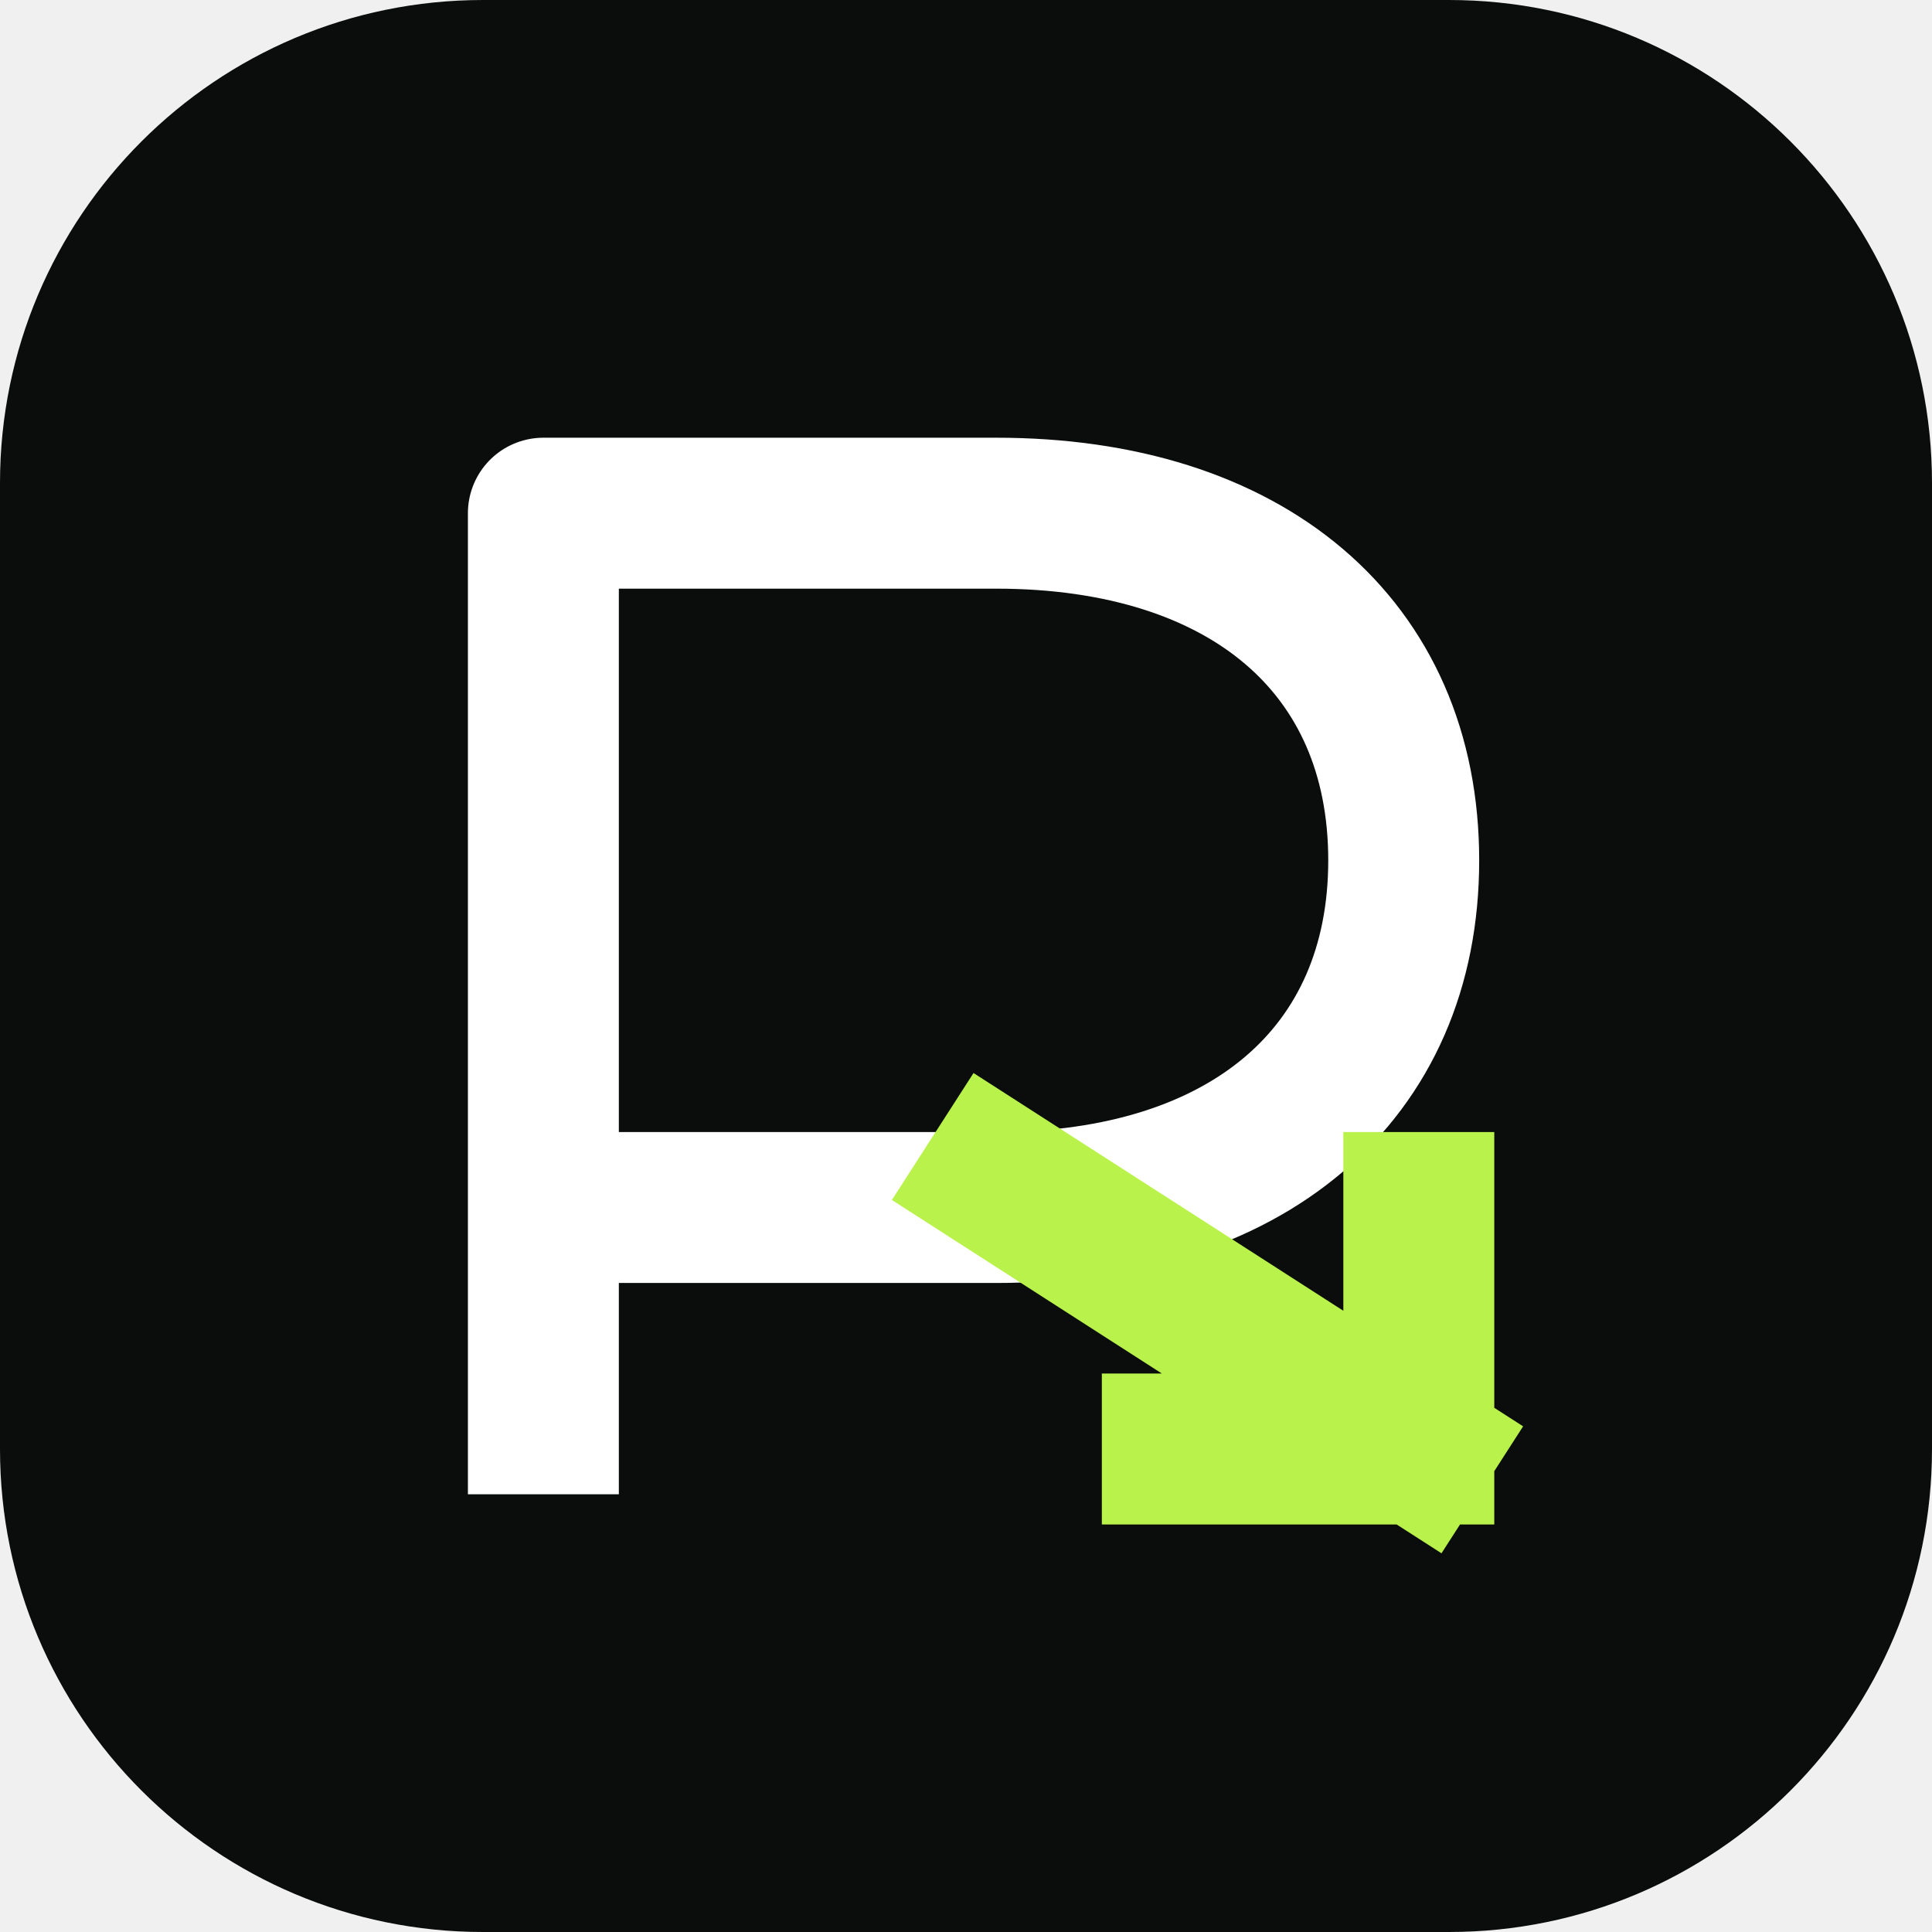
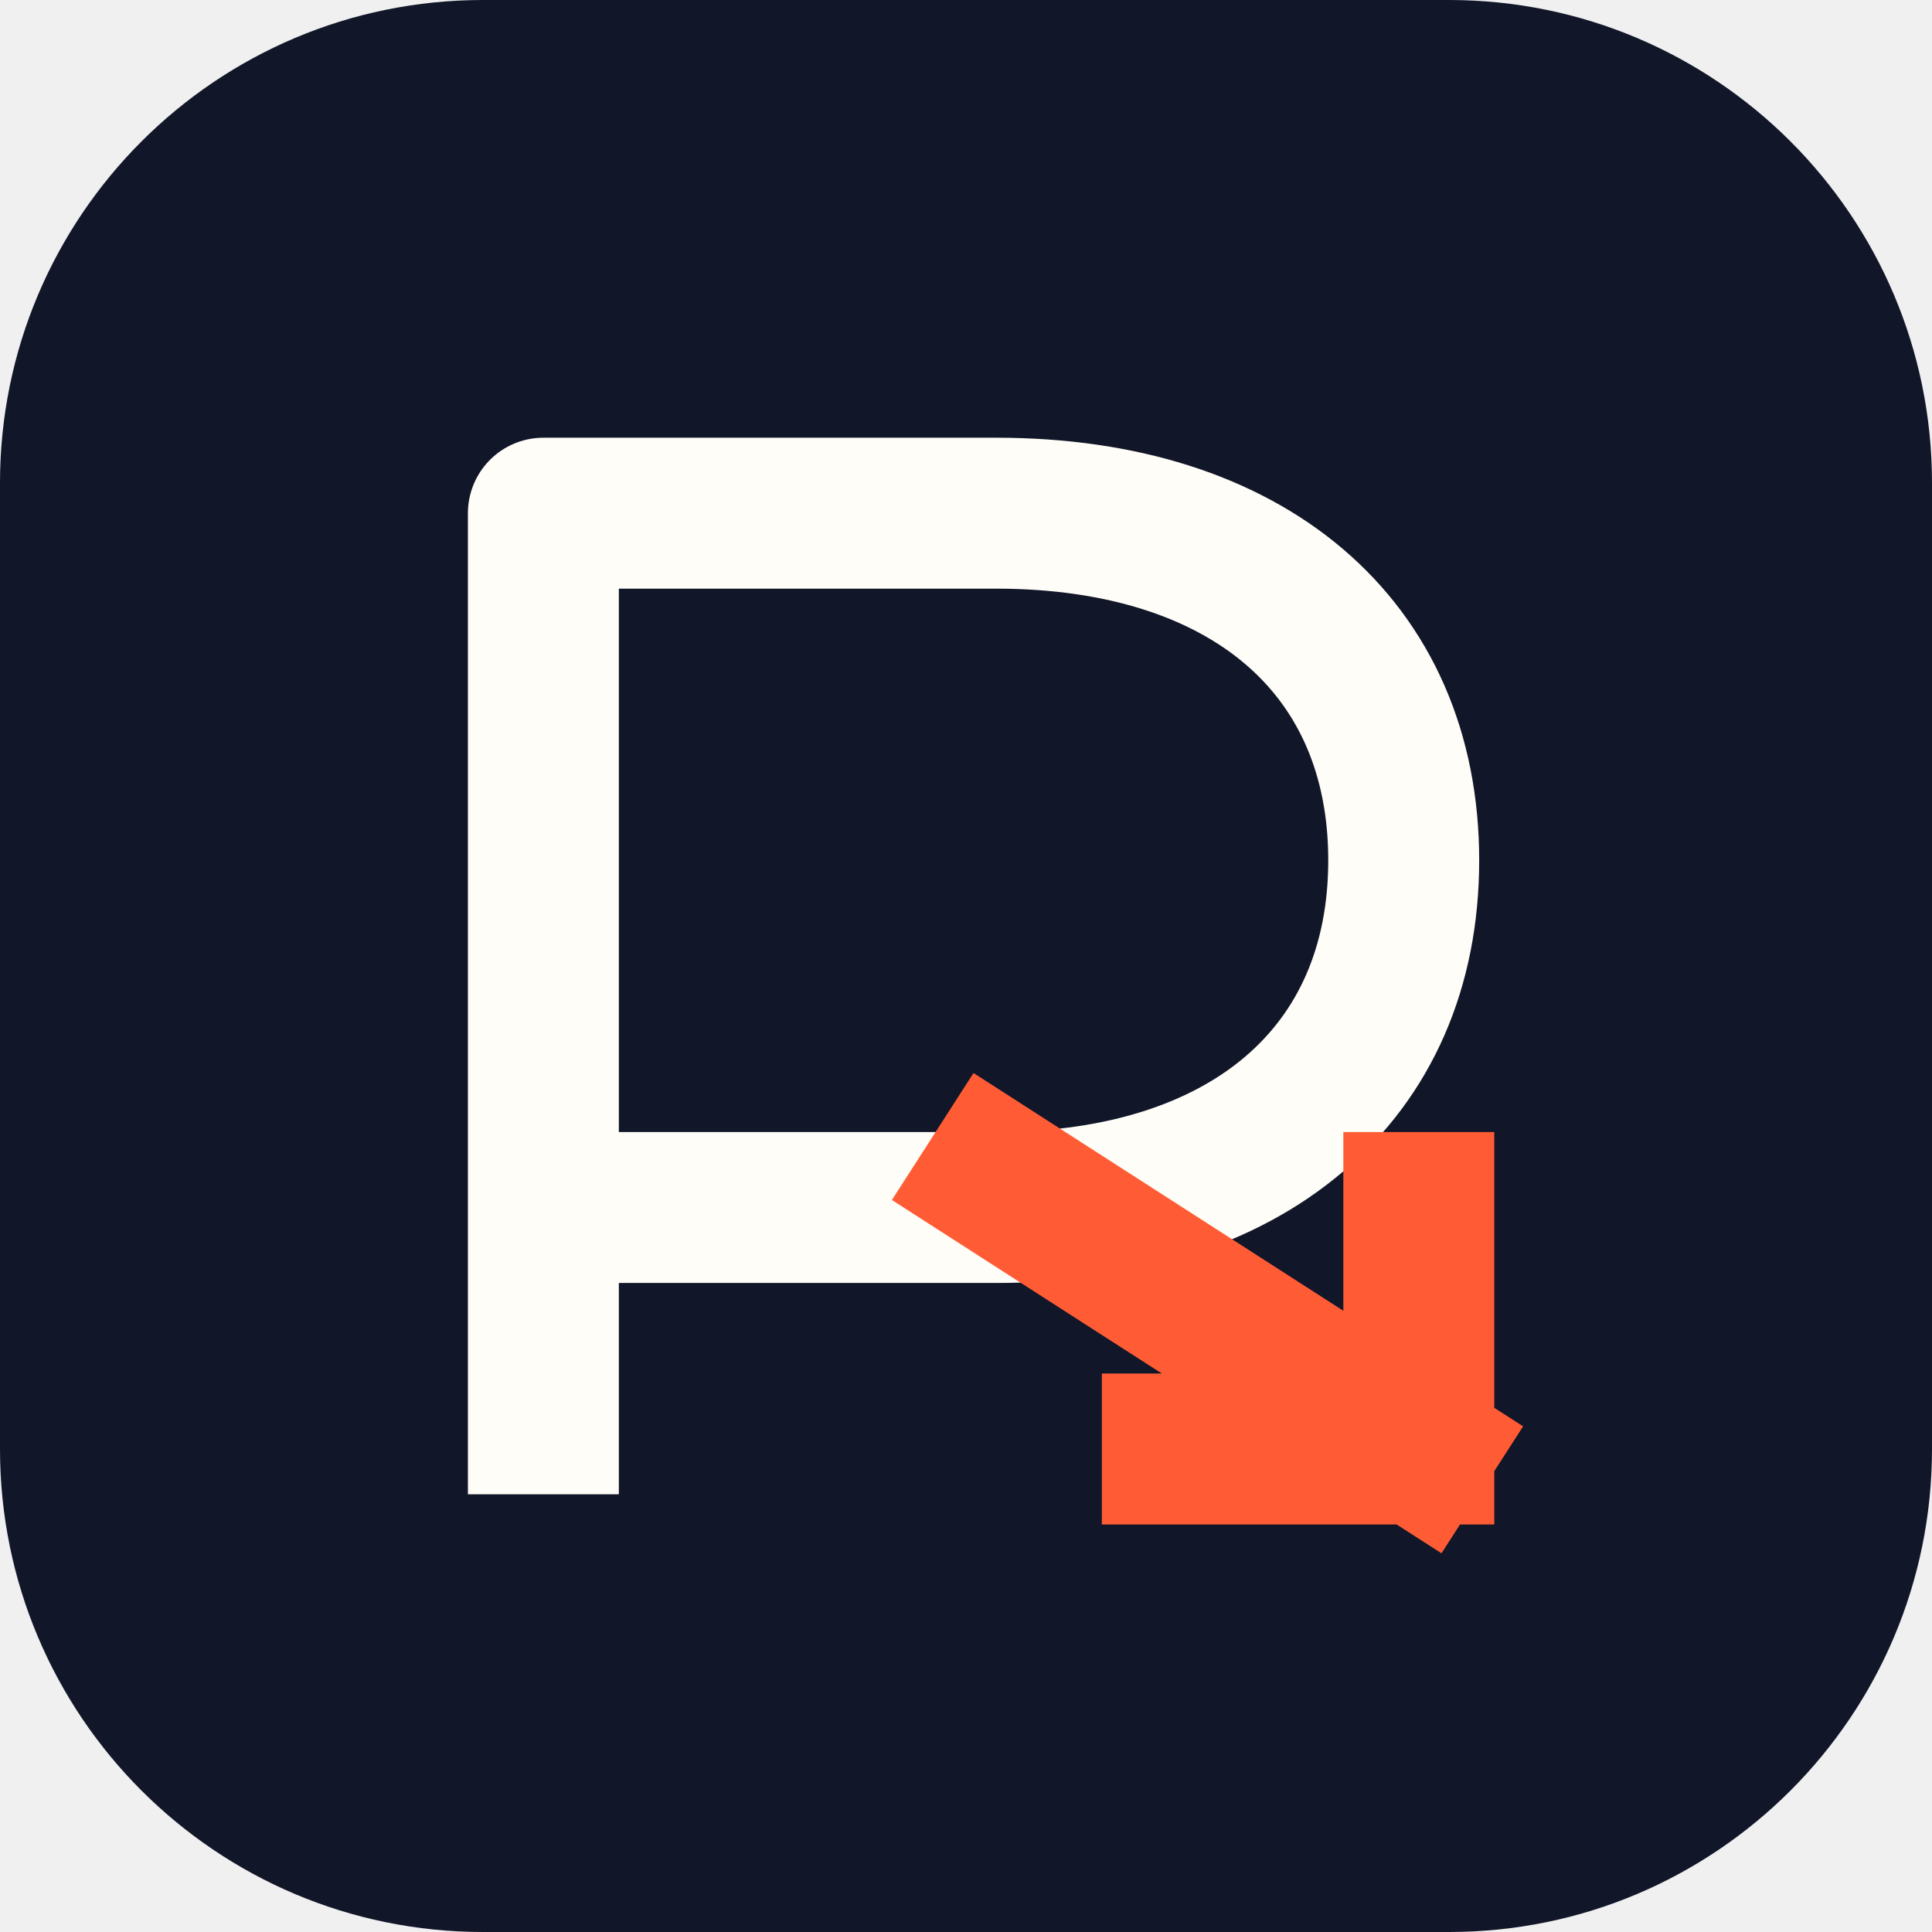
<svg xmlns="http://www.w3.org/2000/svg" width="64" height="64" viewBox="0 0 64 64" fill="none">
-   <rect width="64" height="64" rx="16" fill="#0B0D0C" />
-   <path d="M18 47V17H33C41.3 17 46.5 21.4 46.5 28.5C46.5 35.6 41.3 40 33 40H18" stroke="#FFFFFF" stroke-width="5" stroke-linecap="square" stroke-linejoin="round" />
-   <path d="M33 39L47 48M47 48V40M47 48H39" stroke="#B9F24A" stroke-width="5" stroke-linecap="square" stroke-linejoin="round" />
+   <rect width="64" height="64" rx="16" fill="#111629" />
+   <path d="M18 47V17H33C41.3 17 46.5 21.4 46.5 28.5C46.5 35.6 41.3 40 33 40H18" stroke="#FFFDF7" stroke-width="5" stroke-linecap="square" stroke-linejoin="round" />
+   <path d="M33 39L47 48M47 48V40M47 48H39" stroke="#FF5C35" stroke-width="5" stroke-linecap="square" stroke-linejoin="round" />
</svg>
